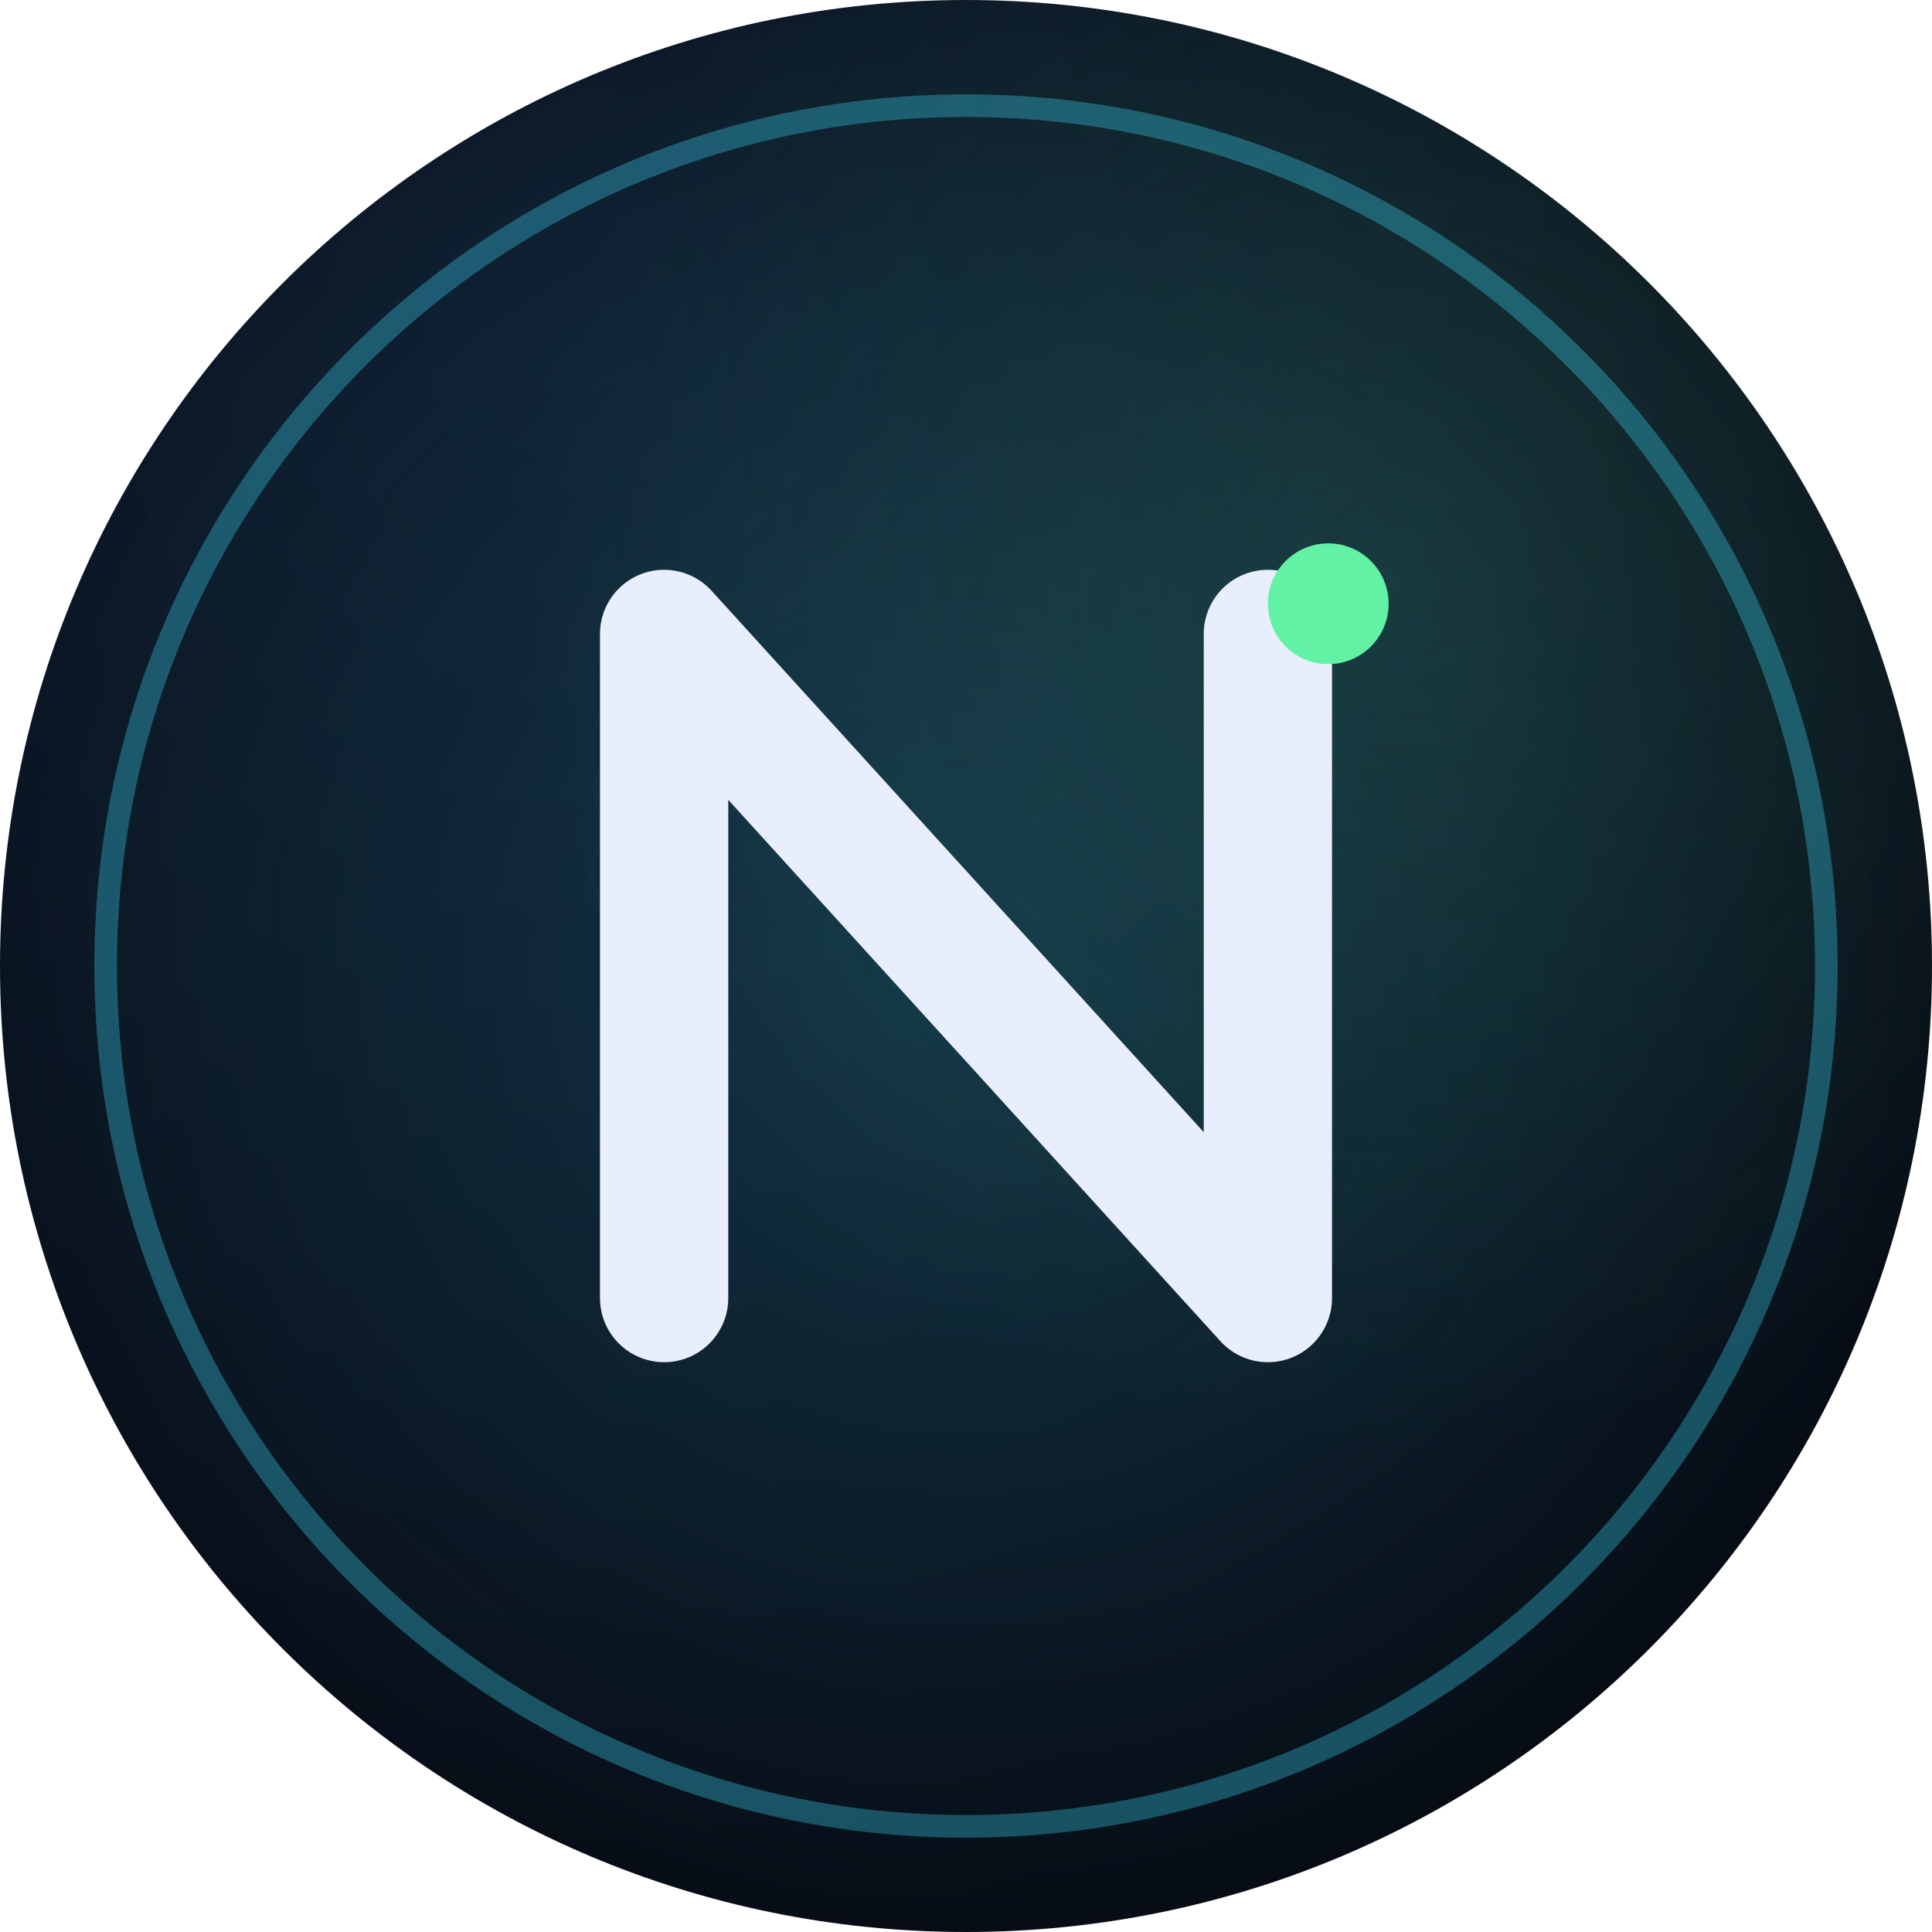
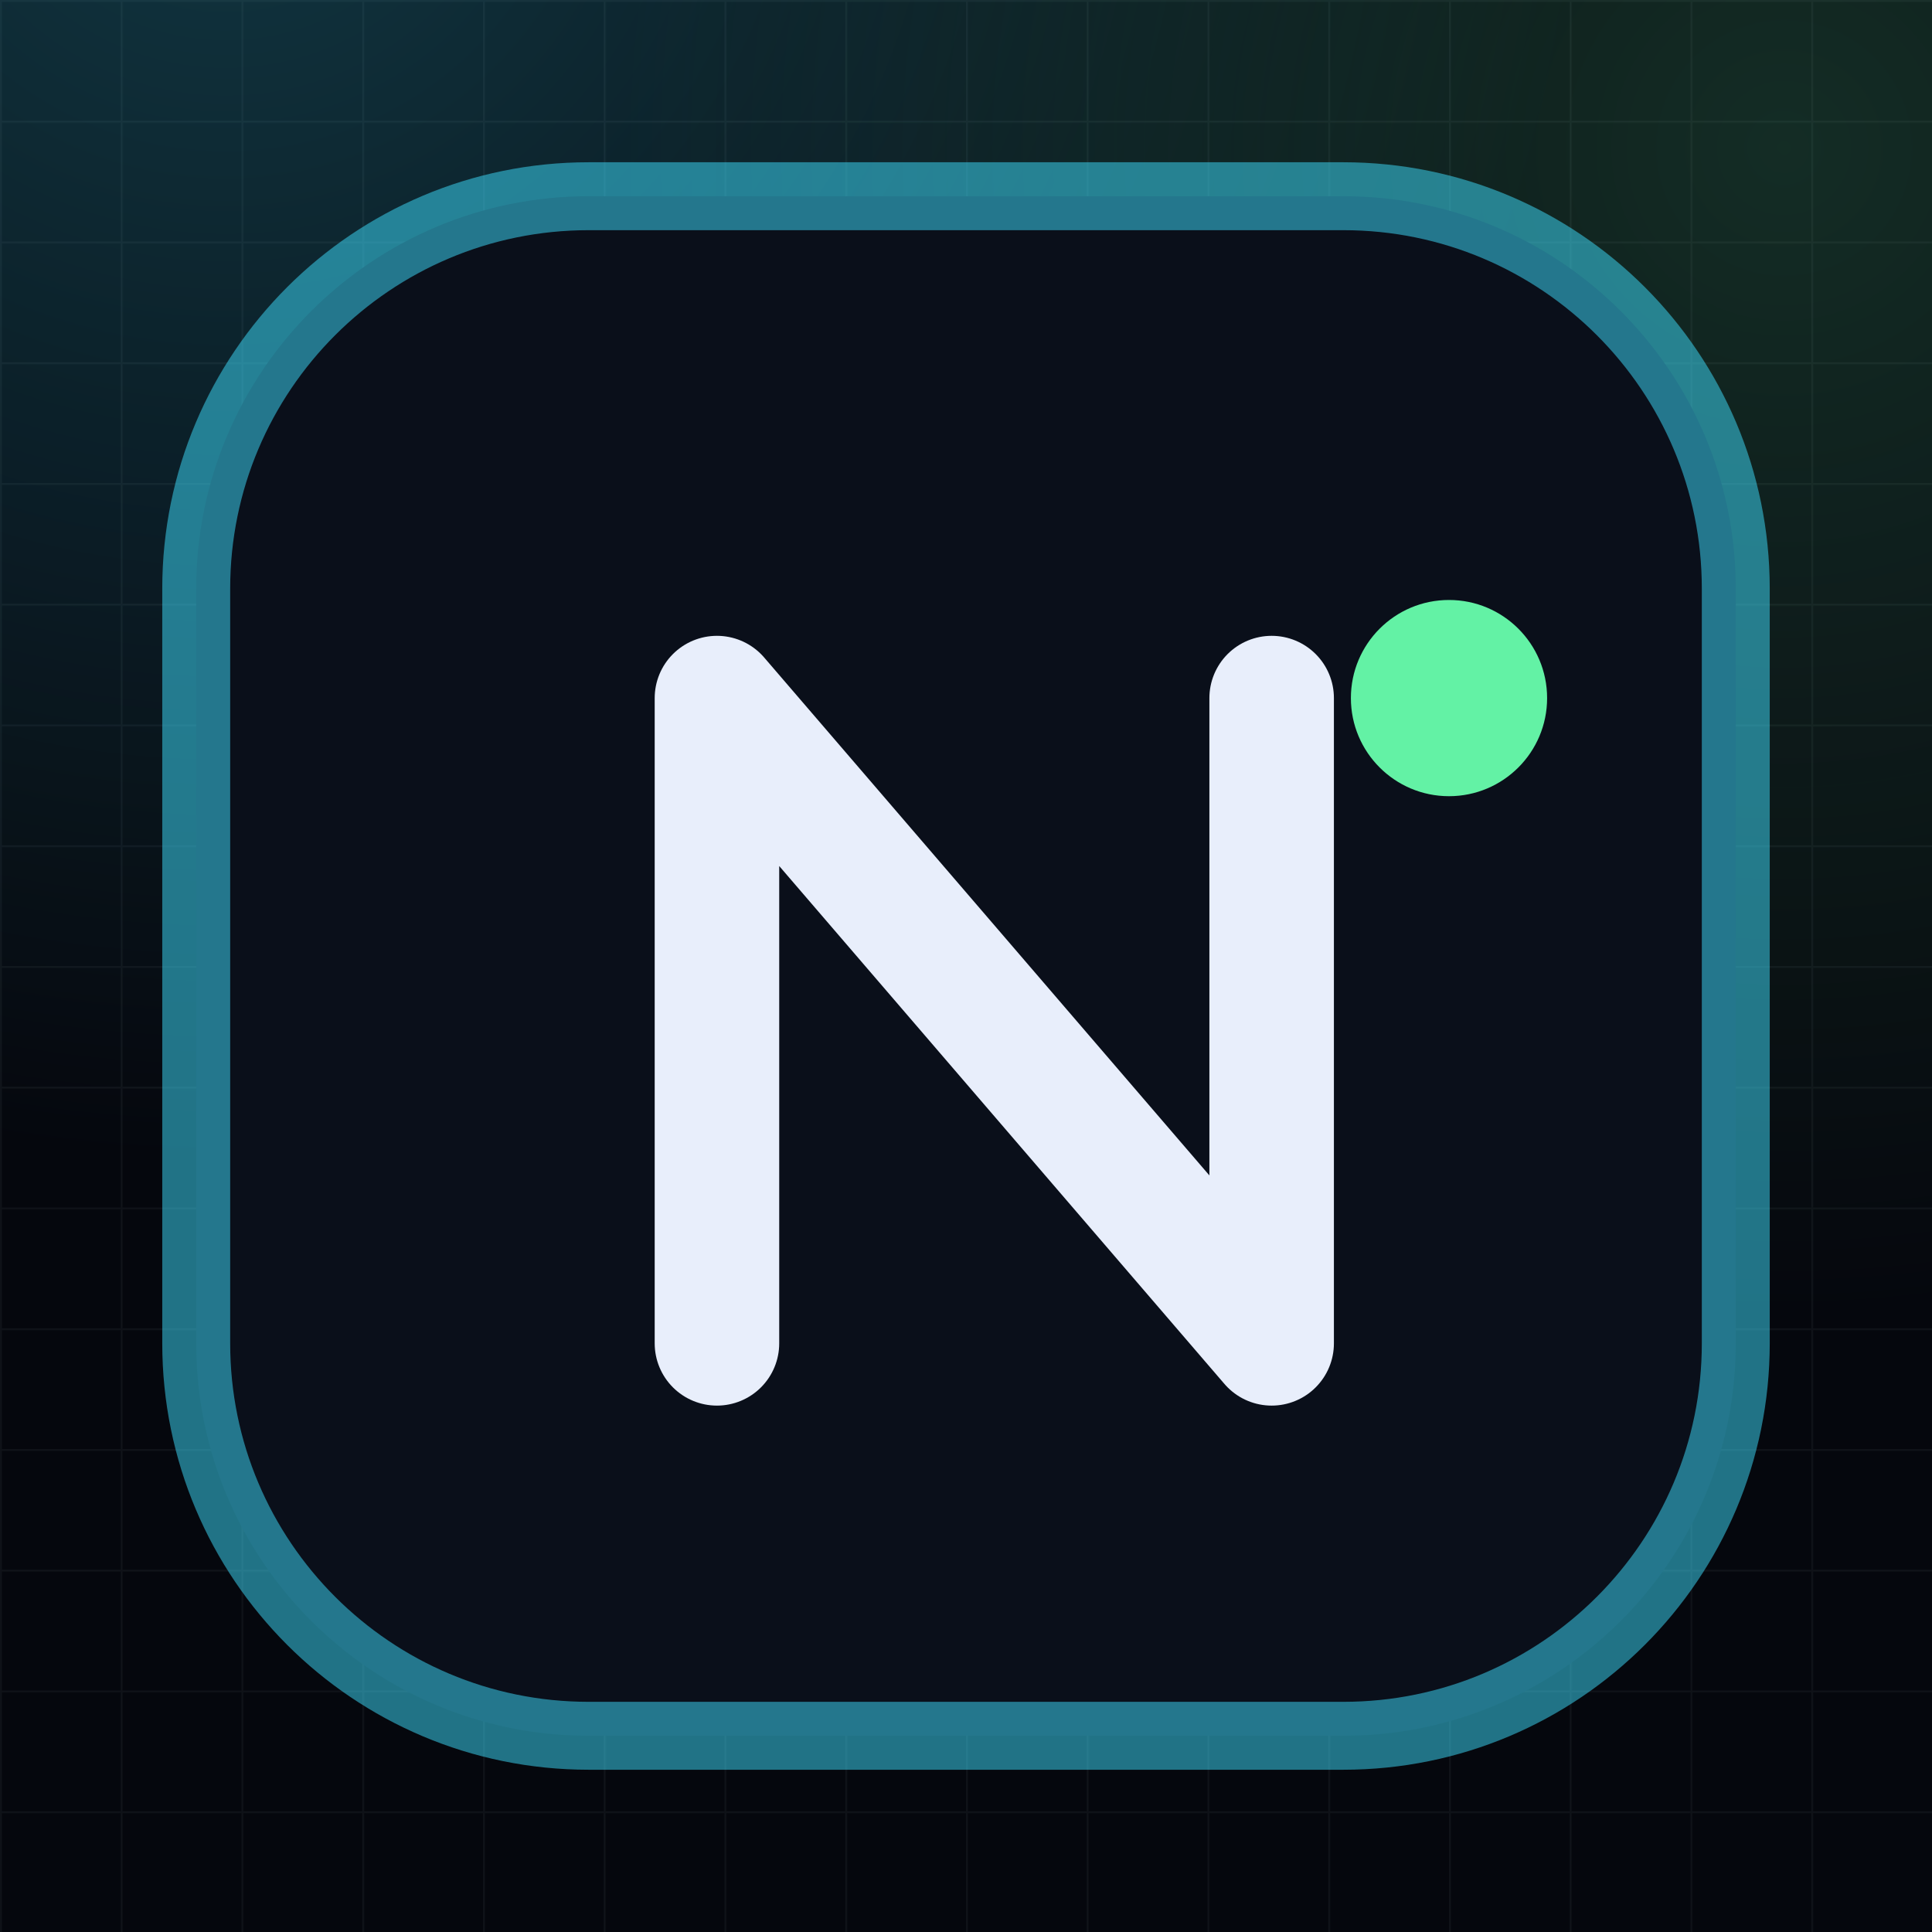
- <svg xmlns="http://www.w3.org/2000/svg" viewBox="0 0 512 512" width="512" height="512">
+ <svg xmlns="http://www.w3.org/2000/svg" width="512" height="512" viewBox="0 0 512 512">
  <defs>
-     <radialGradient id="bg" cx="30%" cy="18%" r="95%">
-       <stop offset="0" stop-color="#0e1c2e" />
-       <stop offset="1" stop-color="#060a12" />
-     </radialGradient>
-     <radialGradient id="glow" cx="50%" cy="50%" r="50%">
-       <stop offset="0" stop-color="#3ee0ff" stop-opacity="0.16" />
+     <radialGradient id="glowCyan" cx="12%" cy="-10%" r="70%">
+       <stop offset="0" stop-color="#3ee0ff" stop-opacity="0.22" />
      <stop offset="1" stop-color="#3ee0ff" stop-opacity="0" />
    </radialGradient>
-     <radialGradient id="glowGreen" cx="72%" cy="30%" r="45%">
-       <stop offset="0" stop-color="#63f2a5" stop-opacity="0.12" />
+     <radialGradient id="glowGreen" cx="92%" cy="8%" r="60%">
+       <stop offset="0" stop-color="#63f2a5" stop-opacity="0.16" />
      <stop offset="1" stop-color="#63f2a5" stop-opacity="0" />
    </radialGradient>
+     <pattern id="grid" width="32" height="32" patternUnits="userSpaceOnUse">
+       <path d="M32 0H0V32" fill="none" stroke="#94a3b8" stroke-opacity="0.07" />
+     </pattern>
  </defs>
-   <circle cx="256" cy="256" r="256" fill="url(#bg)" />
-   <circle cx="256" cy="256" r="256" fill="url(#glow)" />
-   <circle cx="256" cy="256" r="256" fill="url(#glowGreen)" />
-   <circle cx="256" cy="256" r="228" fill="none" stroke="#3ee0ff" stroke-opacity="0.32" stroke-width="6" />
-   <path d="M176 344V168l160 176V168" fill="none" stroke="#e8eefb" stroke-width="34" stroke-linecap="round" stroke-linejoin="round" />
-   <circle cx="352" cy="160" r="16" fill="#63f2a5" />
+   <rect width="512" height="512" fill="#05070d" />
+   <rect width="512" height="512" fill="url(#grid)" />
+   <rect width="512" height="512" fill="url(#glowCyan)" />
+   <rect width="512" height="512" fill="url(#glowGreen)" />
+   <rect x="52" y="52" width="408" height="408" rx="104" fill="#0a0f1a" stroke="#3ee0ff" stroke-opacity="0.5" stroke-width="18" />
+   <path d="M190 356V185l147 171V185" fill="none" stroke="#e8eefb" stroke-width="33" stroke-linecap="round" stroke-linejoin="round" />
+   <circle cx="384" cy="185" r="26" fill="#63f2a5" />
</svg>
